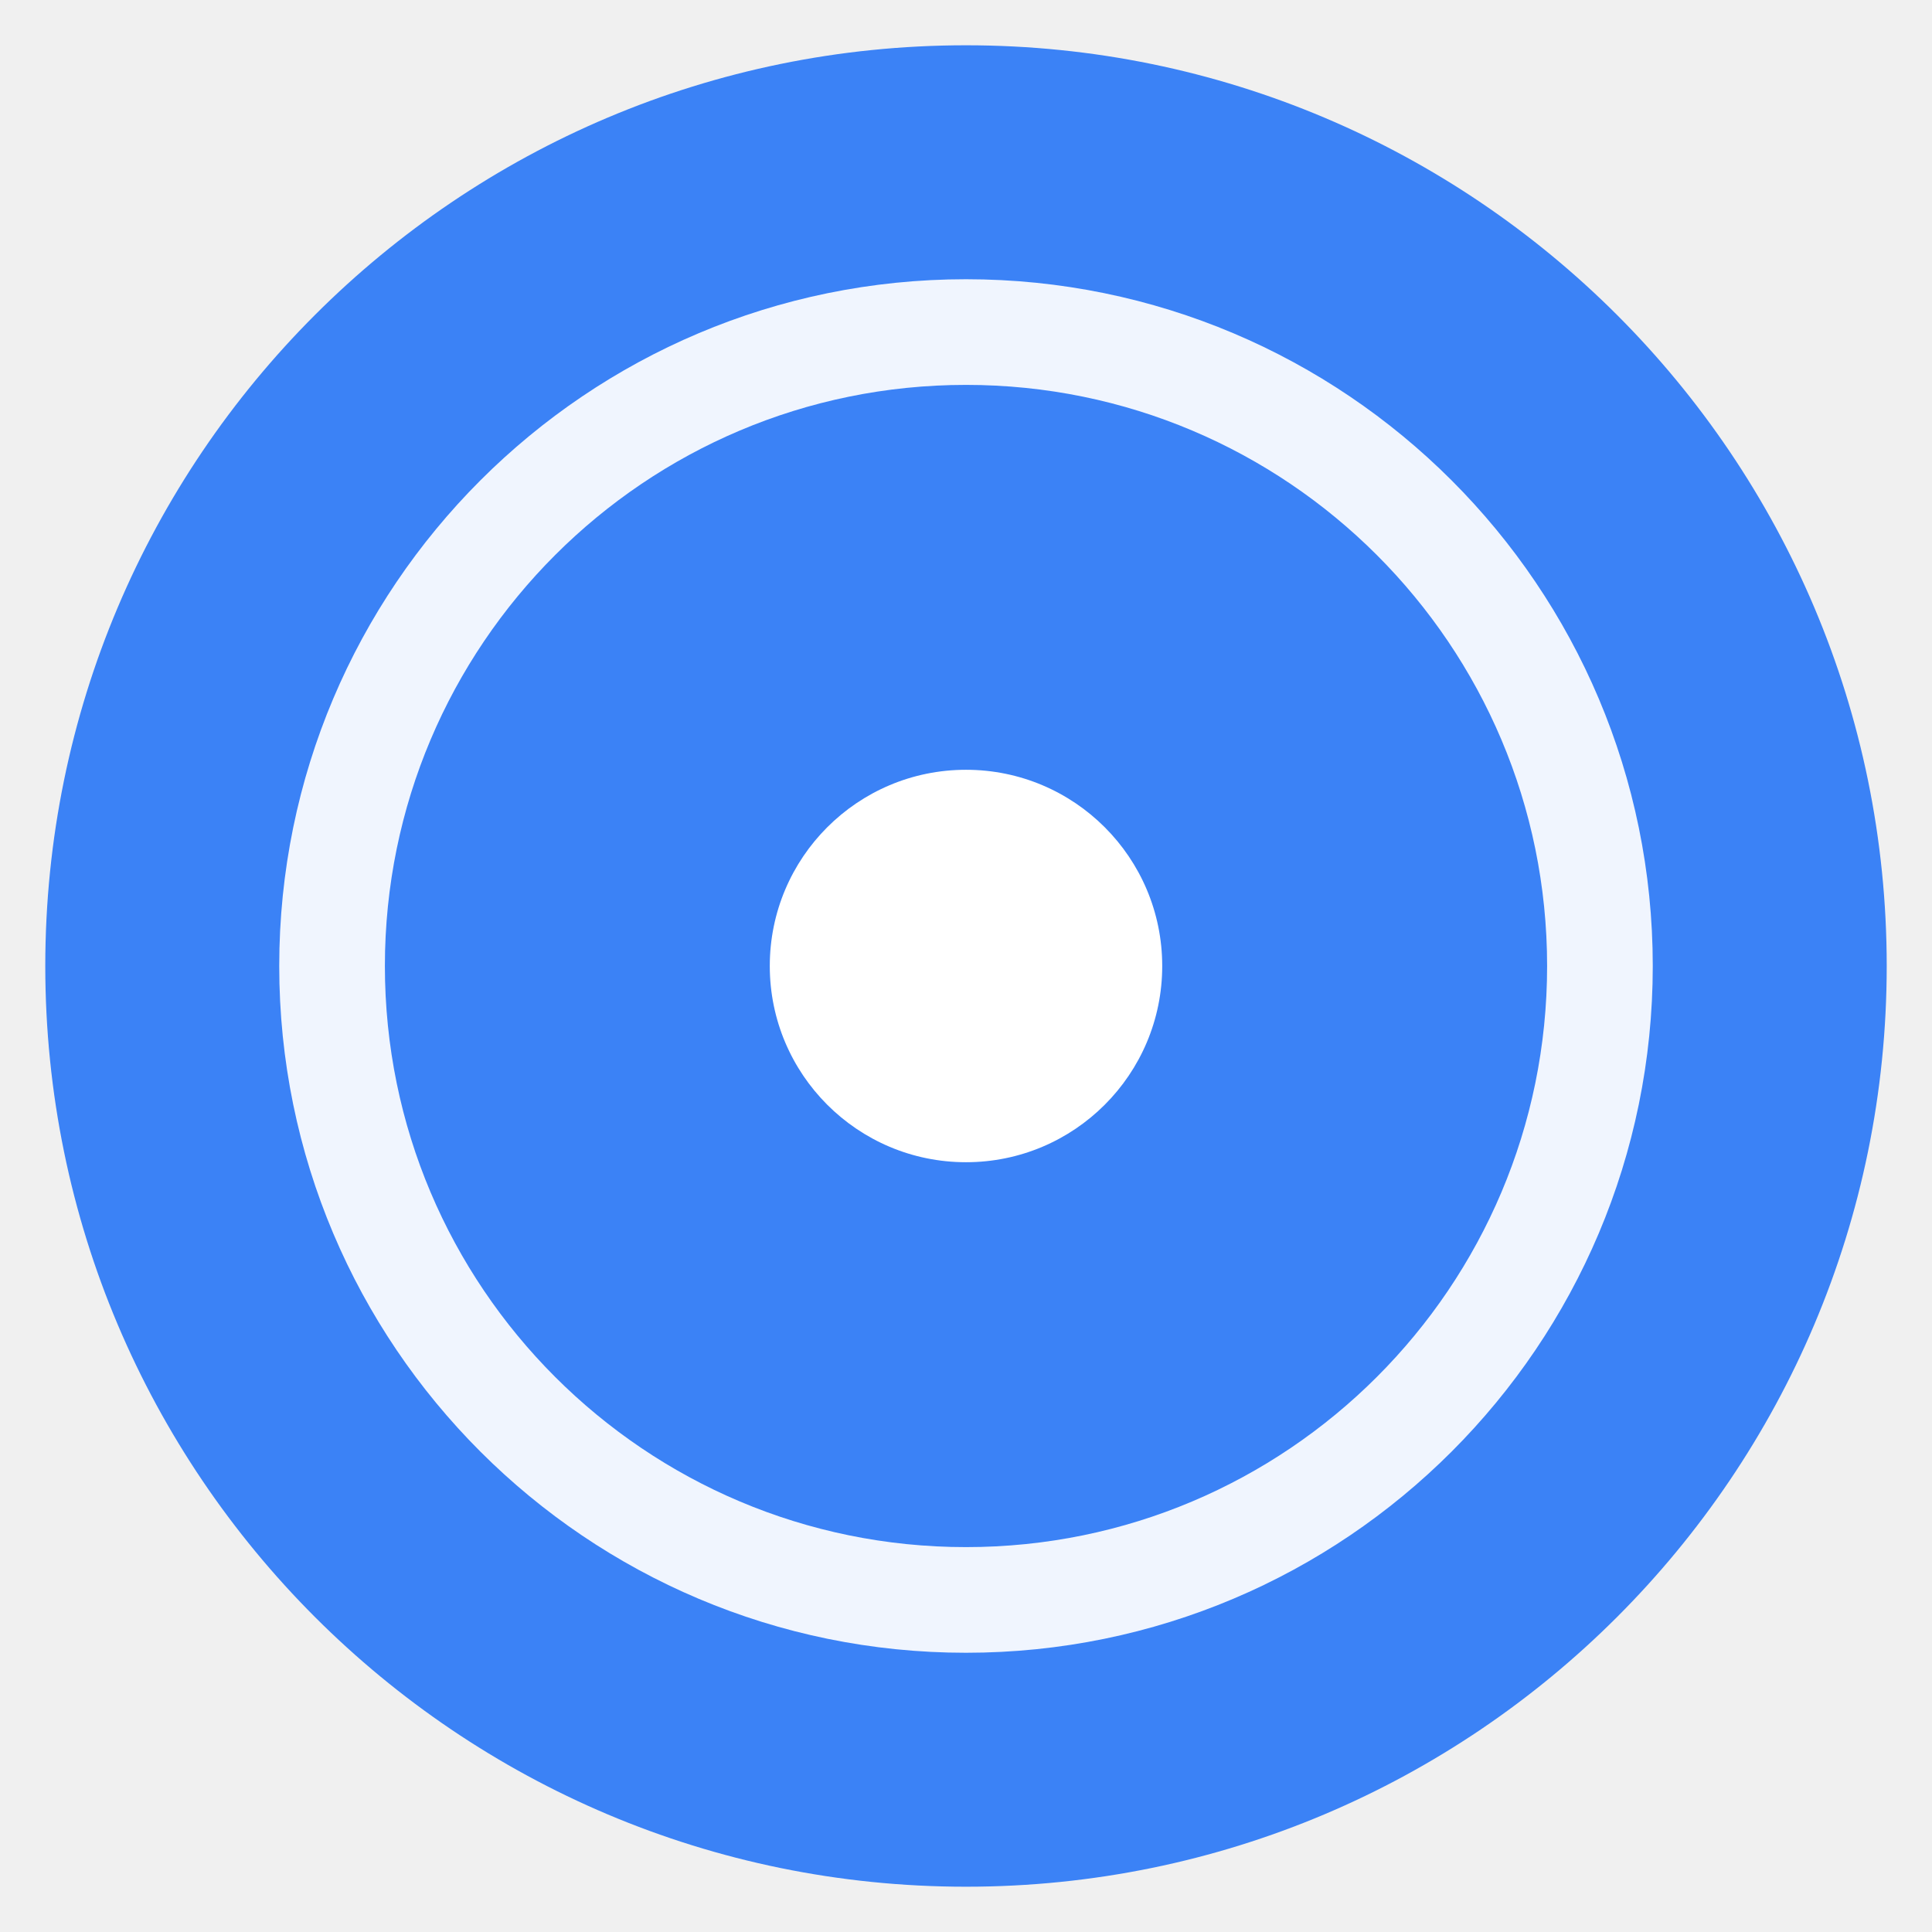
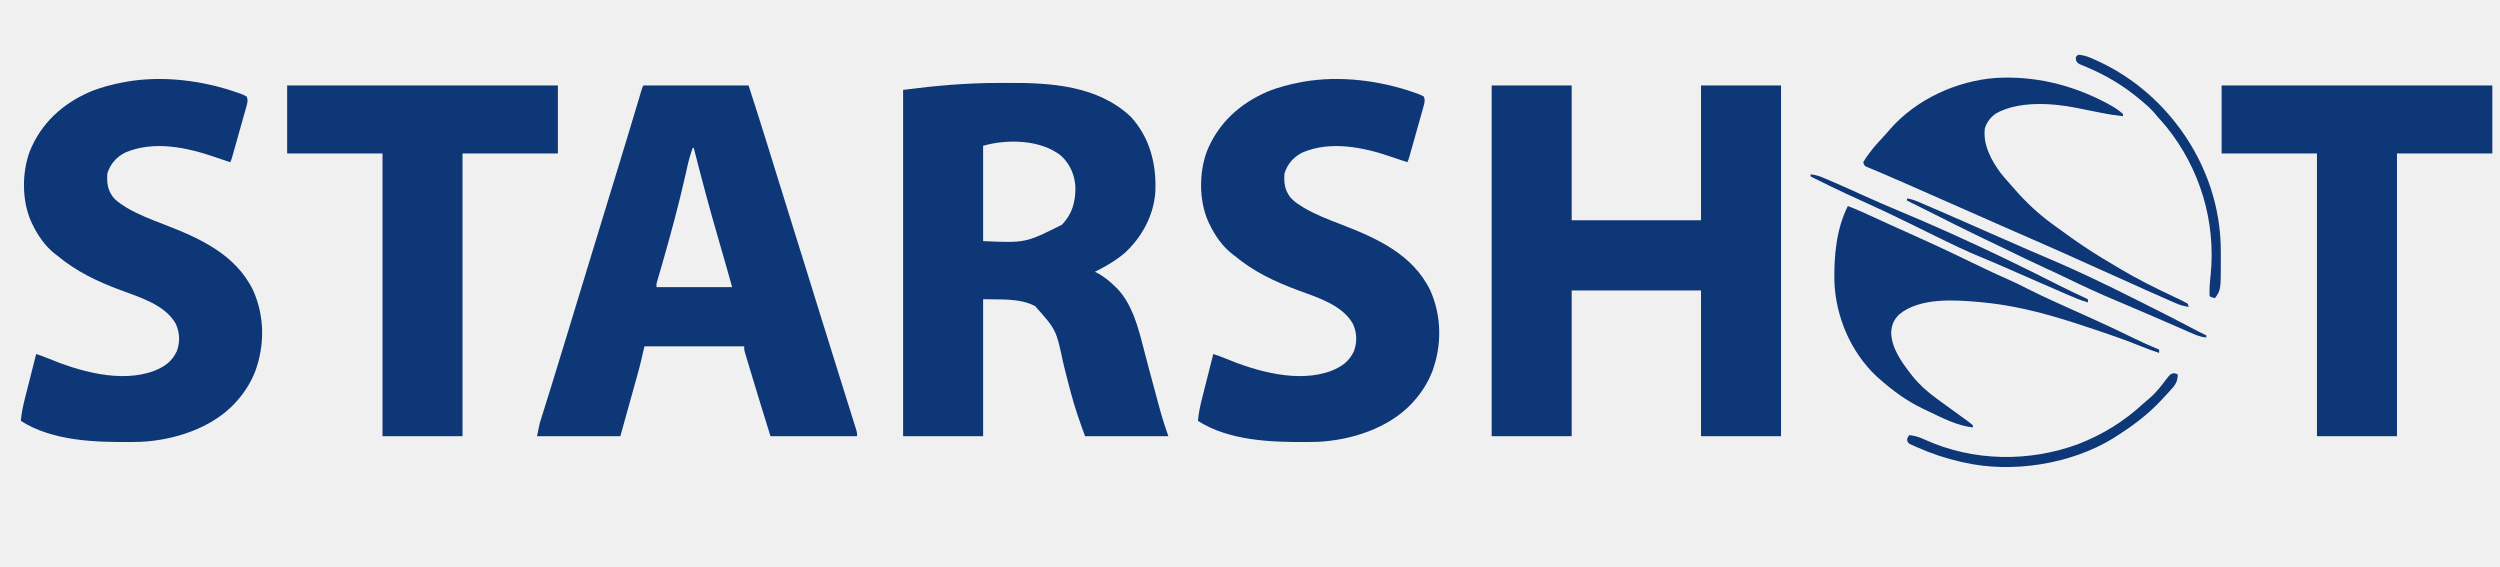
- <svg xmlns="http://www.w3.org/2000/svg" viewBox="0 0 256 256">
-   <circle fill="#3b82f6" cx="128" cy="128" r="122" />
-   <circle fill="none" stroke="#fff" stroke-width="14" opacity=".92" cx="128" cy="128" r="84" />
-   <circle fill="#fff" cx="128" cy="128" r="26" />
+ <svg xmlns="http://www.w3.org/2000/svg" version="1.1" width="2281" height="517">
+   <path d="M0 0 C24.09 0 48.18 0 73 0 C73 40.59 73 81.18 73 123 C111.94 123 150.88 123 191 123 C191 82.41 191 41.82 191 0 C215.09 0 239.18 0 264 0 C264 105.6 264 211.2 264 320 C239.91 320 215.82 320 191 320 C191 276.11 191 232.22 191 187 C152.06 187 113.12 187 73 187 C73 230.89 73 274.78 73 320 C48.91 320 24.82 320 0 320 C0 214.4 0 108.8 0 0 Z " fill="#0D3777" transform="translate(1361,78)" />
+   <path d="M0 0 C2.791 0.005 5.581 -0.002 8.371 -0.021 C47.519 -0.272 90.148 2.503 120.177 30.804 C137.585 49.711 143.664 73.815 142.638 99.016 C141.234 120.842 130.48 140.655 114.49 155.316 C106.255 162.223 97.068 167.511 87.49 172.316 C88.024 172.572 88.557 172.829 89.107 173.093 C95.845 176.555 101.104 181.022 106.49 186.316 C107.046 186.858 107.601 187.401 108.174 187.96 C121.365 202.082 126.764 222.186 131.443 240.396 C132.455 244.331 133.489 248.26 134.521 252.189 C135.053 254.217 135.584 256.244 136.115 258.272 C138.593 267.744 141.139 277.197 143.729 286.639 C144.406 289.111 145.077 291.584 145.749 294.058 C146.171 295.599 146.594 297.141 147.017 298.683 C147.194 299.338 147.371 299.992 147.553 300.667 C149.581 307.997 152.073 315.066 154.49 322.316 C129.41 322.316 104.33 322.316 78.49 322.316 C73.633 308.96 69.046 296.101 65.49 282.441 C65.068 280.856 64.645 279.272 64.221 277.688 C62.164 269.955 60.2 262.204 58.357 254.417 C52.14 225.204 52.14 225.204 32.955 203.636 C18.788 196.047 0.523 197.853 -14.51 197.316 C-14.51 238.566 -14.51 279.816 -14.51 322.316 C-38.6 322.316 -62.69 322.316 -87.51 322.316 C-87.51 218.036 -87.51 113.756 -87.51 6.316 C-58.023 2.511 -29.54 -0.053 0 0 Z M-14.51 57.316 C-14.51 86.026 -14.51 114.736 -14.51 144.316 C24.195 145.994 24.195 145.994 57.49 129.316 C66.899 119.29 69.842 108.444 69.701 94.948 C69.063 83.967 64.831 74.071 56.74 66.503 C38.223 51.599 7.507 51.025 -14.51 57.316 Z " fill="#0D3777" transform="translate(911.51,75.68433)" />
+   <path d="M0 0 C31.68 0 63.36 0 96 0 C101.77 17.887 107.529 35.76 113.072 53.716 C114.786 59.265 116.505 64.813 118.223 70.36 C118.635 71.692 119.048 73.023 119.46 74.355 C124.592 90.929 129.759 107.493 134.926 124.057 C137.236 131.465 139.546 138.873 141.855 146.281 C142.111 147.102 142.367 147.923 142.631 148.768 C146.36 160.729 150.083 172.692 153.801 184.656 C154.037 185.417 154.274 186.178 154.517 186.961 C156.88 194.565 159.242 202.169 161.603 209.774 C166.689 226.158 171.79 242.538 176.918 258.909 C178.606 264.3 180.293 269.691 181.979 275.082 C183.601 280.268 185.227 285.453 186.856 290.637 C187.858 293.829 188.857 297.022 189.855 300.216 C190.32 301.703 190.787 303.189 191.255 304.674 C191.895 306.704 192.529 308.734 193.162 310.765 C193.519 311.903 193.876 313.041 194.244 314.214 C195 317 195 317 195 320 C168.93 320 142.86 320 116 320 C105.123 284.951 105.123 284.951 99.912 267.615 C98.91 264.282 97.901 260.952 96.893 257.621 C96.25 255.484 95.607 253.348 94.965 251.211 C94.515 249.73 94.515 249.73 94.056 248.219 C93.649 246.859 93.649 246.859 93.234 245.47 C92.995 244.676 92.755 243.882 92.509 243.064 C92 241 92 241 92 238 C61.97 238 31.94 238 1 238 C-0.32 243.61 -1.64 249.22 -3 255 C-5.364 263.862 -5.364 263.862 -6.212 266.89 C-6.397 267.551 -6.582 268.213 -6.773 268.895 C-6.956 269.55 -7.139 270.204 -7.328 270.879 C-7.678 272.14 -8.028 273.4 -8.388 274.699 C-9.672 279.321 -10.961 283.942 -12.25 288.562 C-16.581 304.124 -16.581 304.124 -21 320 C-46.08 320 -71.16 320 -97 320 C-94.75 308.752 -94.75 308.752 -93.546 304.911 C-93.272 304.03 -92.999 303.15 -92.717 302.243 C-92.423 301.31 -92.128 300.378 -91.824 299.418 C-91.507 298.401 -91.191 297.384 -90.864 296.336 C-90.174 294.121 -89.481 291.907 -88.787 289.694 C-87.058 284.182 -85.345 278.665 -83.63 273.148 C-83.223 271.838 -82.816 270.529 -82.409 269.219 C-77.697 254.073 -73.077 238.899 -68.468 223.722 C-66.69 217.866 -64.91 212.012 -63.13 206.157 C-62.678 204.671 -62.226 203.184 -61.775 201.697 C-56.782 185.271 -51.767 168.85 -46.748 152.431 C-46.063 150.19 -45.378 147.949 -44.694 145.708 C-40.248 131.161 -35.8 116.615 -31.35 102.069 C-28.927 94.152 -26.505 86.235 -24.084 78.318 C-23.613 76.778 -23.142 75.238 -22.671 73.699 C-16.461 53.395 -10.276 33.085 -4.234 12.73 C-3.904 11.624 -3.904 11.624 -3.568 10.495 C-2.999 8.583 -2.433 6.669 -1.866 4.756 C-1 2 -1 2 0 0 Z M45 57 C42.942 62.856 41.268 68.678 39.941 74.738 C39.558 76.441 39.175 78.143 38.791 79.845 C38.591 80.735 38.392 81.625 38.186 82.541 C32.179 109.236 25.008 135.587 17.461 161.883 C17.173 162.887 17.173 162.887 16.879 163.912 C16.006 166.951 15.125 169.988 14.234 173.021 C13.935 174.047 13.636 175.072 13.328 176.129 C12.94 177.445 12.94 177.445 12.544 178.787 C11.881 181.106 11.881 181.106 12 184 C34.77 184 57.54 184 81 184 C76.965 169.591 72.913 155.203 68.709 140.845 C60.583 113.035 53.126 85.081 46 57 C45.67 57 45.34 57 45 57 Z " fill="#0D3777" transform="translate(587,78)" />
+   <path d="M0 0 C0.817 0.281 1.634 0.561 2.476 0.851 C4.734 1.691 4.734 1.691 8.25 3.438 C9.765 6.804 8.974 9.362 8.002 12.817 C7.705 13.891 7.408 14.966 7.102 16.073 C6.772 17.227 6.442 18.381 6.102 19.57 C5.77 20.758 5.438 21.947 5.096 23.171 C4.212 26.325 3.32 29.477 2.424 32.628 C1.514 35.837 0.617 39.05 -0.281 42.262 C-1.597 46.948 -2.913 51.635 -4.244 56.317 C-4.511 57.26 -4.778 58.202 -5.054 59.174 C-5.75 61.438 -5.75 61.438 -6.75 63.438 C-11.41 61.897 -16.061 60.335 -20.695 58.719 C-46.298 49.866 -76.605 43.495 -102.551 54.641 C-110.609 58.808 -115.871 64.8 -118.75 73.438 C-119.463 81.927 -118.689 88.518 -113.535 95.391 C-110.851 98.518 -107.862 100.66 -104.375 102.875 C-103.295 103.575 -102.215 104.275 -101.102 104.996 C-90.5 111.218 -78.932 115.676 -67.486 120.064 C-34.933 132.577 -1.827 147.306 14.25 180.438 C24.707 204.006 24.938 230.241 16.052 254.426 C12.053 264.453 6.494 273.433 -0.75 281.438 C-1.425 282.194 -2.101 282.951 -2.797 283.73 C-24.001 306.211 -57.737 317.008 -87.981 318.551 C-90.277 318.617 -92.571 318.654 -94.867 318.676 C-95.714 318.686 -96.56 318.695 -97.433 318.705 C-130.217 319.006 -169.134 317.776 -197.75 299.438 C-197.131 292.128 -195.625 285.282 -193.809 278.184 C-193.378 276.471 -193.378 276.471 -192.938 274.725 C-192.027 271.107 -191.107 267.491 -190.188 263.875 C-189.565 261.411 -188.943 258.947 -188.322 256.482 C-186.804 250.466 -185.28 244.451 -183.75 238.438 C-180.248 239.578 -176.813 240.772 -173.422 242.207 C-144.713 254.159 -106.373 265.279 -75.859 253.721 C-66.204 249.732 -59.821 245.281 -55.375 235.75 C-52.331 227.322 -52.682 218.867 -56.445 210.742 C-66.258 193.408 -89.44 186.614 -107 180.062 C-128.277 172.117 -147.257 163.11 -164.75 148.438 C-165.338 147.995 -165.926 147.553 -166.531 147.098 C-175.572 140.082 -182.355 130.102 -187.25 119.875 C-187.564 119.228 -187.878 118.581 -188.201 117.915 C-196.846 98.73 -196.882 73.251 -189.619 53.599 C-179.334 28.007 -159.937 10.224 -134.75 -0.75 C-124.711 -4.937 -114.423 -7.559 -103.75 -9.562 C-103.053 -9.694 -102.356 -9.825 -101.638 -9.96 C-68.307 -15.84 -31.731 -11.166 0 0 Z " fill="#0D3777" transform="translate(1290.75,84.5625)" />
+   <path d="M0 0 C0.817 0.281 1.634 0.561 2.476 0.851 C4.734 1.691 4.734 1.691 8.25 3.438 C9.765 6.804 8.974 9.362 8.002 12.817 C7.705 13.891 7.408 14.966 7.102 16.073 C6.772 17.227 6.442 18.381 6.102 19.57 C5.77 20.758 5.438 21.947 5.096 23.171 C4.212 26.325 3.32 29.477 2.424 32.628 C1.514 35.837 0.617 39.05 -0.281 42.262 C-1.597 46.948 -2.913 51.635 -4.244 56.317 C-4.511 57.26 -4.778 58.202 -5.054 59.174 C-5.75 61.438 -5.75 61.438 -6.75 63.438 C-11.41 61.897 -16.061 60.335 -20.695 58.719 C-46.298 49.866 -76.605 43.495 -102.551 54.641 C-110.609 58.808 -115.871 64.8 -118.75 73.438 C-119.463 81.927 -118.689 88.518 -113.535 95.391 C-110.851 98.518 -107.862 100.66 -104.375 102.875 C-103.295 103.575 -102.215 104.275 -101.102 104.996 C-90.5 111.218 -78.932 115.676 -67.486 120.064 C-34.933 132.577 -1.827 147.306 14.25 180.438 C24.707 204.006 24.938 230.241 16.052 254.426 C12.053 264.453 6.494 273.433 -0.75 281.438 C-1.425 282.194 -2.101 282.951 -2.797 283.73 C-24.001 306.211 -57.737 317.008 -87.981 318.551 C-90.277 318.617 -92.571 318.654 -94.867 318.676 C-95.714 318.686 -96.56 318.695 -97.433 318.705 C-130.217 319.006 -169.134 317.776 -197.75 299.438 C-197.131 292.128 -195.625 285.282 -193.809 278.184 C-193.378 276.471 -193.378 276.471 -192.938 274.725 C-192.027 271.107 -191.107 267.491 -190.188 263.875 C-189.565 261.411 -188.943 258.947 -188.322 256.482 C-186.804 250.466 -185.28 244.451 -183.75 238.438 C-180.248 239.578 -176.813 240.772 -173.422 242.207 C-144.713 254.159 -106.373 265.279 -75.859 253.721 C-66.204 249.732 -59.821 245.281 -55.375 235.75 C-52.331 227.322 -52.682 218.867 -56.445 210.742 C-66.258 193.408 -89.44 186.614 -107 180.062 C-128.277 172.117 -147.257 163.11 -164.75 148.438 C-165.338 147.995 -165.926 147.553 -166.531 147.098 C-175.572 140.082 -182.355 130.102 -187.25 119.875 C-187.564 119.228 -187.878 118.581 -188.201 117.915 C-196.846 98.73 -196.882 73.251 -189.619 53.599 C-179.334 28.007 -159.937 10.224 -134.75 -0.75 C-124.711 -4.937 -114.423 -7.559 -103.75 -9.562 C-103.053 -9.694 -102.356 -9.825 -101.638 -9.96 C-68.307 -15.84 -31.731 -11.166 0 0 Z " fill="#0D3777" transform="translate(216.75,84.5625)" />
+   <path d="M0 0 C81.51 0 163.02 0 247 0 C247 20.46 247 40.92 247 62 C218.29 62 189.58 62 160 62 C160 147.14 160 232.28 160 320 C135.91 320 111.82 320 87 320 C87 234.86 87 149.72 87 62 C58.29 62 29.58 62 0 62 C0 41.54 0 21.08 0 0 Z " fill="#0D3777" transform="translate(2027,78)" />
+   <path d="M0 0 C81.51 0 163.02 0 247 0 C247 20.46 247 40.92 247 62 C218.29 62 189.58 62 160 62 C160 147.14 160 232.28 160 320 C135.91 320 111.82 320 87 320 C87 234.86 87 149.72 87 62 C58.29 62 29.58 62 0 62 C0 41.54 0 21.08 0 0 Z " fill="#0D3777" transform="translate(262,78)" />
+   <path d="M0 0 C0.762 0.395 1.524 0.791 2.31 1.198 C7.406 3.935 12.488 6.926 16.75 10.875 C16.75 11.535 16.75 12.195 16.75 12.875 C10.471 12.253 4.366 11.311 -1.816 10.062 C-2.695 9.889 -3.573 9.715 -4.478 9.536 C-7.257 8.986 -10.035 8.431 -12.812 7.875 C-15.594 7.319 -18.375 6.765 -21.158 6.214 C-22.88 5.873 -24.602 5.529 -26.323 5.182 C-48.431 0.799 -78.464 -1.034 -98.785 10.199 C-104.057 13.783 -107.22 17.838 -109.25 23.875 C-111.249 38.587 -103.431 53.207 -94.875 64.727 C-92.263 68.019 -89.513 71.175 -86.684 74.284 C-85.058 76.088 -83.474 77.924 -81.887 79.762 C-71.739 91.368 -60.682 101.773 -48.25 110.875 C-47.572 111.376 -46.895 111.876 -46.197 112.392 C-40.924 116.281 -35.602 120.096 -30.25 123.875 C-29.095 124.692 -29.095 124.692 -27.917 125.525 C-16.885 133.289 -5.609 140.488 6.042 147.284 C8.826 148.92 11.589 150.587 14.352 152.258 C29.925 161.565 45.998 169.532 62.403 177.262 C63.279 177.679 64.155 178.096 65.057 178.525 C66.717 179.315 68.381 180.097 70.05 180.869 C71.988 181.795 73.875 182.826 75.75 183.875 C76.08 184.865 76.41 185.855 76.75 186.875 C72.46 186.3 68.897 185.267 64.938 183.531 C63.8 183.036 62.663 182.541 61.491 182.031 C60.244 181.479 58.997 180.927 57.75 180.375 C56.422 179.793 55.095 179.211 53.767 178.629 C49.422 176.723 45.086 174.801 40.75 172.875 C40.017 172.55 39.284 172.225 38.529 171.89 C21.233 164.213 3.981 156.439 -13.253 148.623 C-30.457 140.822 -47.696 133.119 -65.02 125.587 C-73.71 121.808 -82.386 117.997 -91.062 114.188 C-91.921 113.811 -92.779 113.434 -93.664 113.046 C-107.035 107.176 -120.395 101.281 -133.75 95.375 C-147.28 89.391 -160.816 83.419 -174.362 77.471 C-176.96 76.33 -179.557 75.188 -182.154 74.045 C-189.383 70.867 -196.616 67.705 -203.891 64.633 C-205.537 63.934 -205.537 63.934 -207.216 63.221 C-209.164 62.397 -211.116 61.581 -213.073 60.777 C-213.895 60.429 -214.716 60.081 -215.562 59.723 C-216.609 59.29 -216.609 59.29 -217.676 58.848 C-219.25 57.875 -219.25 57.875 -220.25 54.875 C-218.92 52.584 -217.572 50.554 -216 48.438 C-215.549 47.819 -215.098 47.2 -214.634 46.562 C-210.677 41.237 -206.332 36.354 -201.77 31.547 C-199.682 29.333 -197.703 27.081 -195.75 24.75 C-172.013 -2.41 -135.207 -19.327 -99.443 -21.996 C-64.45 -24.053 -31.029 -16.105 0 0 Z " fill="#0D3777" transform="translate(1920.25,93.125)" />
+   <path d="M0 0 C8.179 3.109 16.11 6.733 24.052 10.395 C27.954 12.194 31.86 13.986 35.766 15.777 C36.553 16.138 37.339 16.499 38.15 16.871 C45.266 20.131 52.411 23.319 59.562 26.5 C81.859 36.446 103.883 46.98 125.853 57.625 C132.665 60.913 139.526 64.043 146.463 67.06 C152.097 69.537 157.578 72.271 163.062 75.062 C172.207 79.702 181.471 84.026 190.812 88.25 C191.51 88.565 192.207 88.881 192.926 89.206 C197.231 91.152 201.538 93.092 205.846 95.031 C212.15 97.868 218.452 100.711 224.75 103.562 C225.43 103.87 226.11 104.178 226.81 104.495 C238.008 109.569 249.104 114.836 260.138 120.258 C267.993 124.103 275.935 127.623 284 131 C284 131.99 284 132.98 284 134 C277.82 132.025 271.818 129.765 265.82 127.297 C254.965 122.9 243.964 119.009 232.875 115.25 C231.871 114.909 230.867 114.568 229.833 114.216 C200.489 104.275 170.713 94.631 140 90 C139.211 89.88 138.422 89.76 137.608 89.636 C133.082 88.967 128.555 88.44 124 88 C122.956 87.889 121.912 87.778 120.836 87.664 C98.075 85.615 65.71 83.167 46.812 98.875 C41.712 103.976 39.883 108.511 39.5 115.688 C39.9 129.656 49.118 142.555 57.438 153.25 C57.868 153.804 58.298 154.358 58.741 154.929 C65.046 162.819 72.244 169.236 80.375 175.188 C81.236 175.825 82.096 176.463 82.983 177.12 C89.673 182.065 96.409 186.949 103.175 191.788 C111.23 197.555 111.23 197.555 114 200 C114 200.66 114 201.32 114 202 C99.628 200.376 86.277 193.394 73.363 187.227 C71.937 186.545 70.508 185.868 69.077 185.195 C53.67 177.917 40.726 168.3 28 157 C27.346 156.42 26.693 155.84 26.02 155.242 C2.582 133.085 -11.075 100.973 -12.289 68.996 C-12.778 46.038 -10.59 20.788 0 0 Z " fill="#0D3777" transform="translate(1686,188)" />
+   <path d="M0 0 C6.026 0.256 10.951 2.436 16.375 4.938 C17.684 5.536 17.684 5.536 19.02 6.146 C47.995 19.667 72.942 40.396 92 66 C92.637 66.853 93.274 67.707 93.93 68.586 C117.422 101.172 130.476 139.864 130.261 180.061 C130.25 182.432 130.261 184.803 130.273 187.174 C130.303 214.369 130.303 214.369 125 222 C121.125 221.125 121.125 221.125 120 220 C119.794 213.519 120.298 207.249 121 200.812 C125.842 152.389 111.425 104.065 80.91 66.082 C78.348 62.985 75.686 59.989 73 57 C71.771 55.542 70.541 54.084 69.312 52.625 C65.834 48.699 62.043 45.334 58 42 C57.479 41.561 56.958 41.123 56.421 40.671 C41.781 28.371 25.759 18.798 8.137 11.344 C6.957 10.838 5.778 10.333 4.562 9.812 C3.512 9.386 2.461 8.959 1.379 8.52 C-1 7 -1 7 -1.973 4.449 C-1.982 3.641 -1.991 2.833 -2 2 C-1.34 1.34 -0.68 0.68 0 0 Z " fill="#0D3777" transform="translate(1896,50)" />
+   <path d="M0 0 C2.188 0.5 2.188 0.5 3.188 1.5 C3.024 8.016 0.658 11.069 -3.562 15.625 C-4.437 16.596 -4.437 16.596 -5.328 17.587 C-7.137 19.577 -8.969 21.542 -10.812 23.5 C-11.361 24.087 -11.909 24.674 -12.474 25.278 C-24.464 38.003 -38.074 48.172 -52.812 57.5 C-53.862 58.177 -54.911 58.854 -55.992 59.551 C-94.525 83.057 -147.742 91.478 -191.812 81.5 C-192.713 81.301 -193.613 81.103 -194.541 80.898 C-208.494 77.741 -221.757 73.348 -234.812 67.5 C-235.573 67.173 -236.334 66.846 -237.118 66.509 C-237.843 66.178 -238.569 65.848 -239.316 65.508 C-239.966 65.218 -240.615 64.928 -241.283 64.629 C-242.812 63.5 -242.812 63.5 -243.656 61.562 C-243.812 59.5 -243.812 59.5 -241.812 56.5 C-236.521 57.023 -232.308 58.401 -227.5 60.688 C-183.461 80.639 -132.16 81.375 -86.956 64.429 C-64.831 55.739 -45.533 43.706 -28.078 27.574 C-26.017 25.688 -23.901 23.907 -21.75 22.125 C-16.098 17.215 -11.614 11.17 -7.086 5.238 C-3.424 0.609 -3.424 0.609 0 0 Z " fill="#0D3777" transform="translate(1983.812,340.5)" />
+   <path d="M0 0 C4.739 0.69 8.807 2.476 13.164 4.367 C13.972 4.713 14.78 5.06 15.612 5.416 C18.285 6.564 20.955 7.719 23.625 8.875 C25.51 9.687 27.395 10.499 29.28 11.31 C44.292 17.784 59.248 24.383 74.193 31.011 C86.02 36.254 97.872 41.437 109.75 46.562 C110.523 46.896 111.296 47.23 112.093 47.574 C120.007 50.992 127.925 54.403 135.852 57.789 C145.178 61.827 154.437 65.997 163.648 70.289 C164.289 70.587 164.929 70.886 165.589 71.193 C180.735 78.263 195.687 85.709 210.62 93.212 C213.399 94.607 216.181 95.998 218.962 97.388 C232.489 104.152 245.991 110.951 259.34 118.061 C263.849 120.462 268.41 122.758 273 125 C273 125.66 273 126.32 273 127 C267.766 126.396 263.52 124.702 258.758 122.59 C257.942 122.235 257.126 121.88 256.286 121.514 C253.563 120.328 250.844 119.133 248.125 117.938 C244.151 116.202 240.175 114.47 236.199 112.738 C235.149 112.28 234.099 111.822 233.017 111.35 C224.89 107.808 216.741 104.322 208.582 100.855 C207.352 100.332 206.123 99.809 204.893 99.286 C197.68 96.215 197.68 96.215 190.463 93.155 C175.503 86.826 160.782 80.139 146.192 73.003 C139.966 69.962 133.679 67.062 127.375 64.188 C113.764 57.947 100.308 51.401 86.849 44.842 C81.887 42.425 76.91 40.044 71.925 37.675 C54.048 29.169 36.383 20.234 18.69 11.353 C12.464 8.228 6.232 5.113 0 2 C0 1.34 0 0.68 0 0 Z " fill="#0D3777" transform="translate(1740,181)" />
+   <path d="M0 0 C4.014 0.561 7.457 1.425 11.184 3.012 C12.673 3.642 12.673 3.642 14.192 4.286 C15.263 4.748 16.334 5.211 17.438 5.688 C18.579 6.175 19.721 6.663 20.897 7.165 C30.213 11.169 39.445 15.354 48.669 19.563 C59.778 24.625 70.987 29.418 82.25 34.125 C96.416 40.05 110.511 46.09 124.502 52.419 C126.941 53.521 129.38 54.62 131.822 55.714 C164.401 70.319 196.44 86.069 228.304 102.17 C236.461 106.281 244.706 110.175 253 114 C253 114.99 253 115.98 253 117 C246.406 114.943 240.123 112.423 233.812 109.625 C231.775 108.73 229.737 107.836 227.699 106.941 C226.618 106.466 225.537 105.99 224.423 105.5 C220.856 103.937 217.283 102.386 213.707 100.84 C213.088 100.572 212.469 100.305 211.831 100.029 C210.567 99.482 209.303 98.936 208.038 98.389 C197.017 93.626 186.02 88.81 175.042 83.947 C169.13 81.339 163.187 78.83 157.202 76.392 C142.147 70.247 127.581 63.18 113 56 C105.586 52.35 98.169 48.703 90.75 45.062 C89.781 44.587 88.813 44.112 87.815 43.622 C74.157 36.925 60.423 30.45 46.545 24.226 C37.229 20.044 28 15.705 18.812 11.25 C18.199 10.953 17.585 10.655 16.953 10.349 C11.286 7.598 5.632 4.823 0 2 C0 1.34 0 0.68 0 0 Z " fill="#0D3777" transform="translate(1652,159)" />
</svg>
